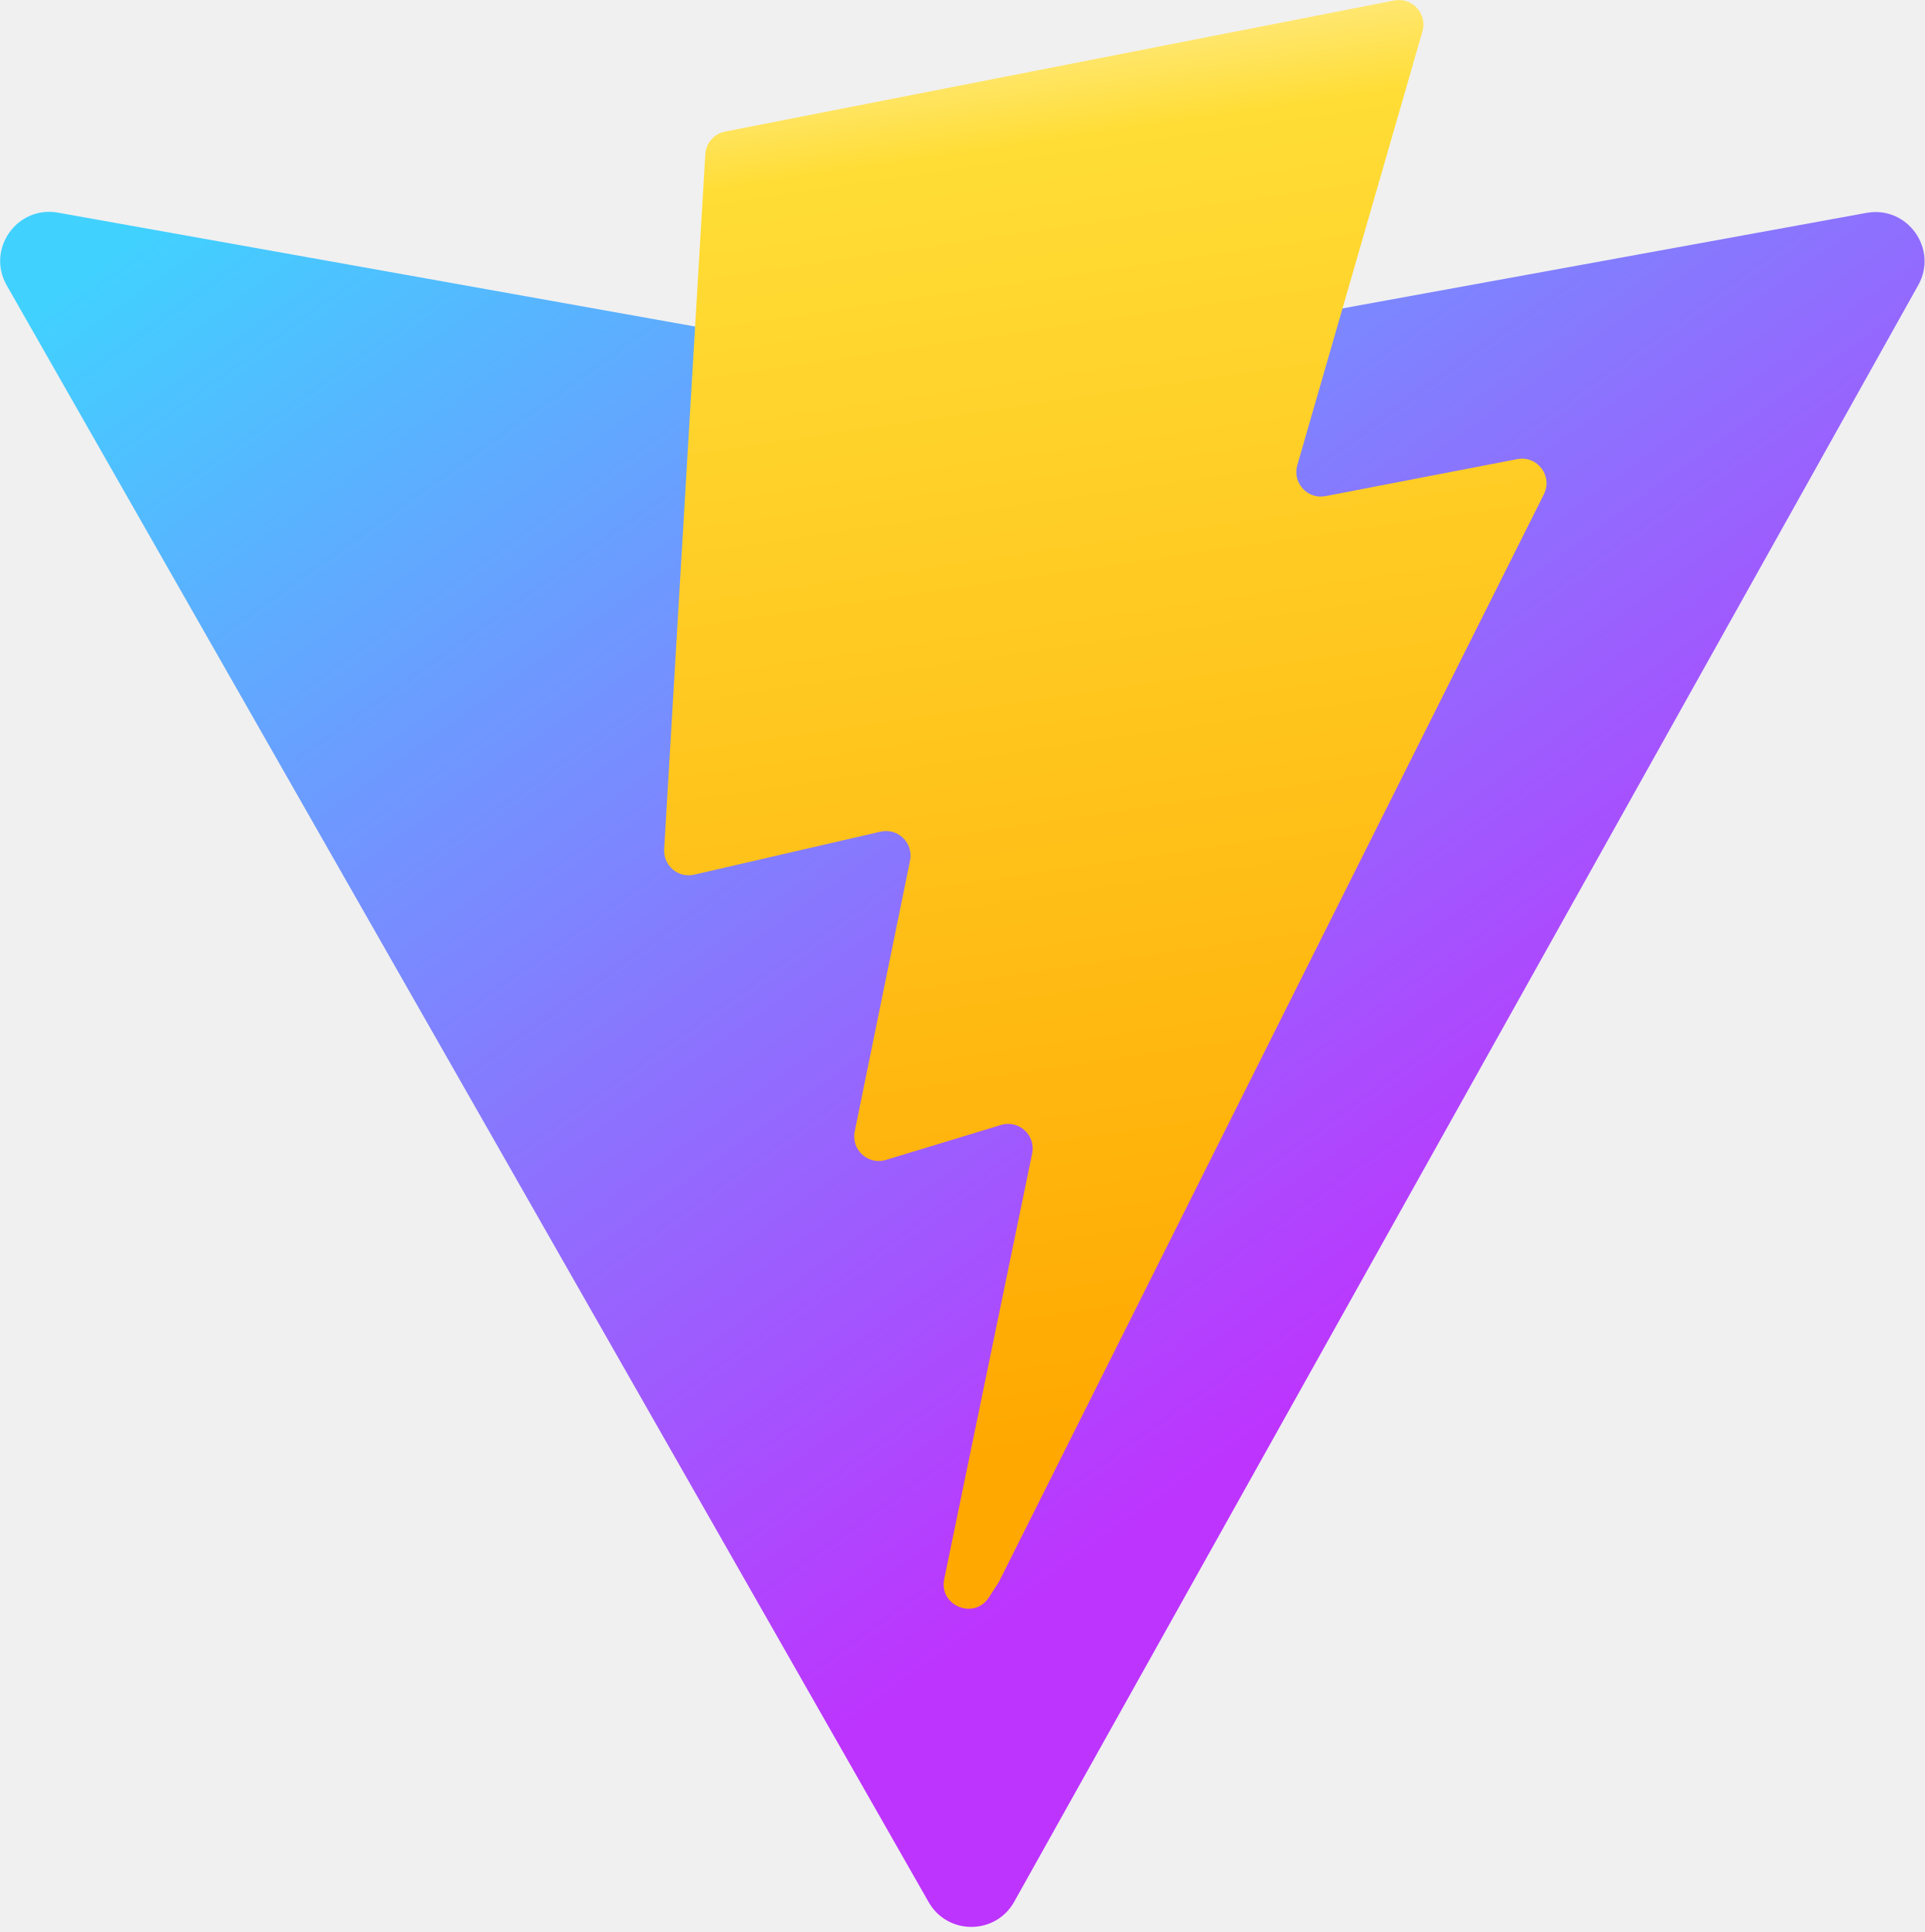
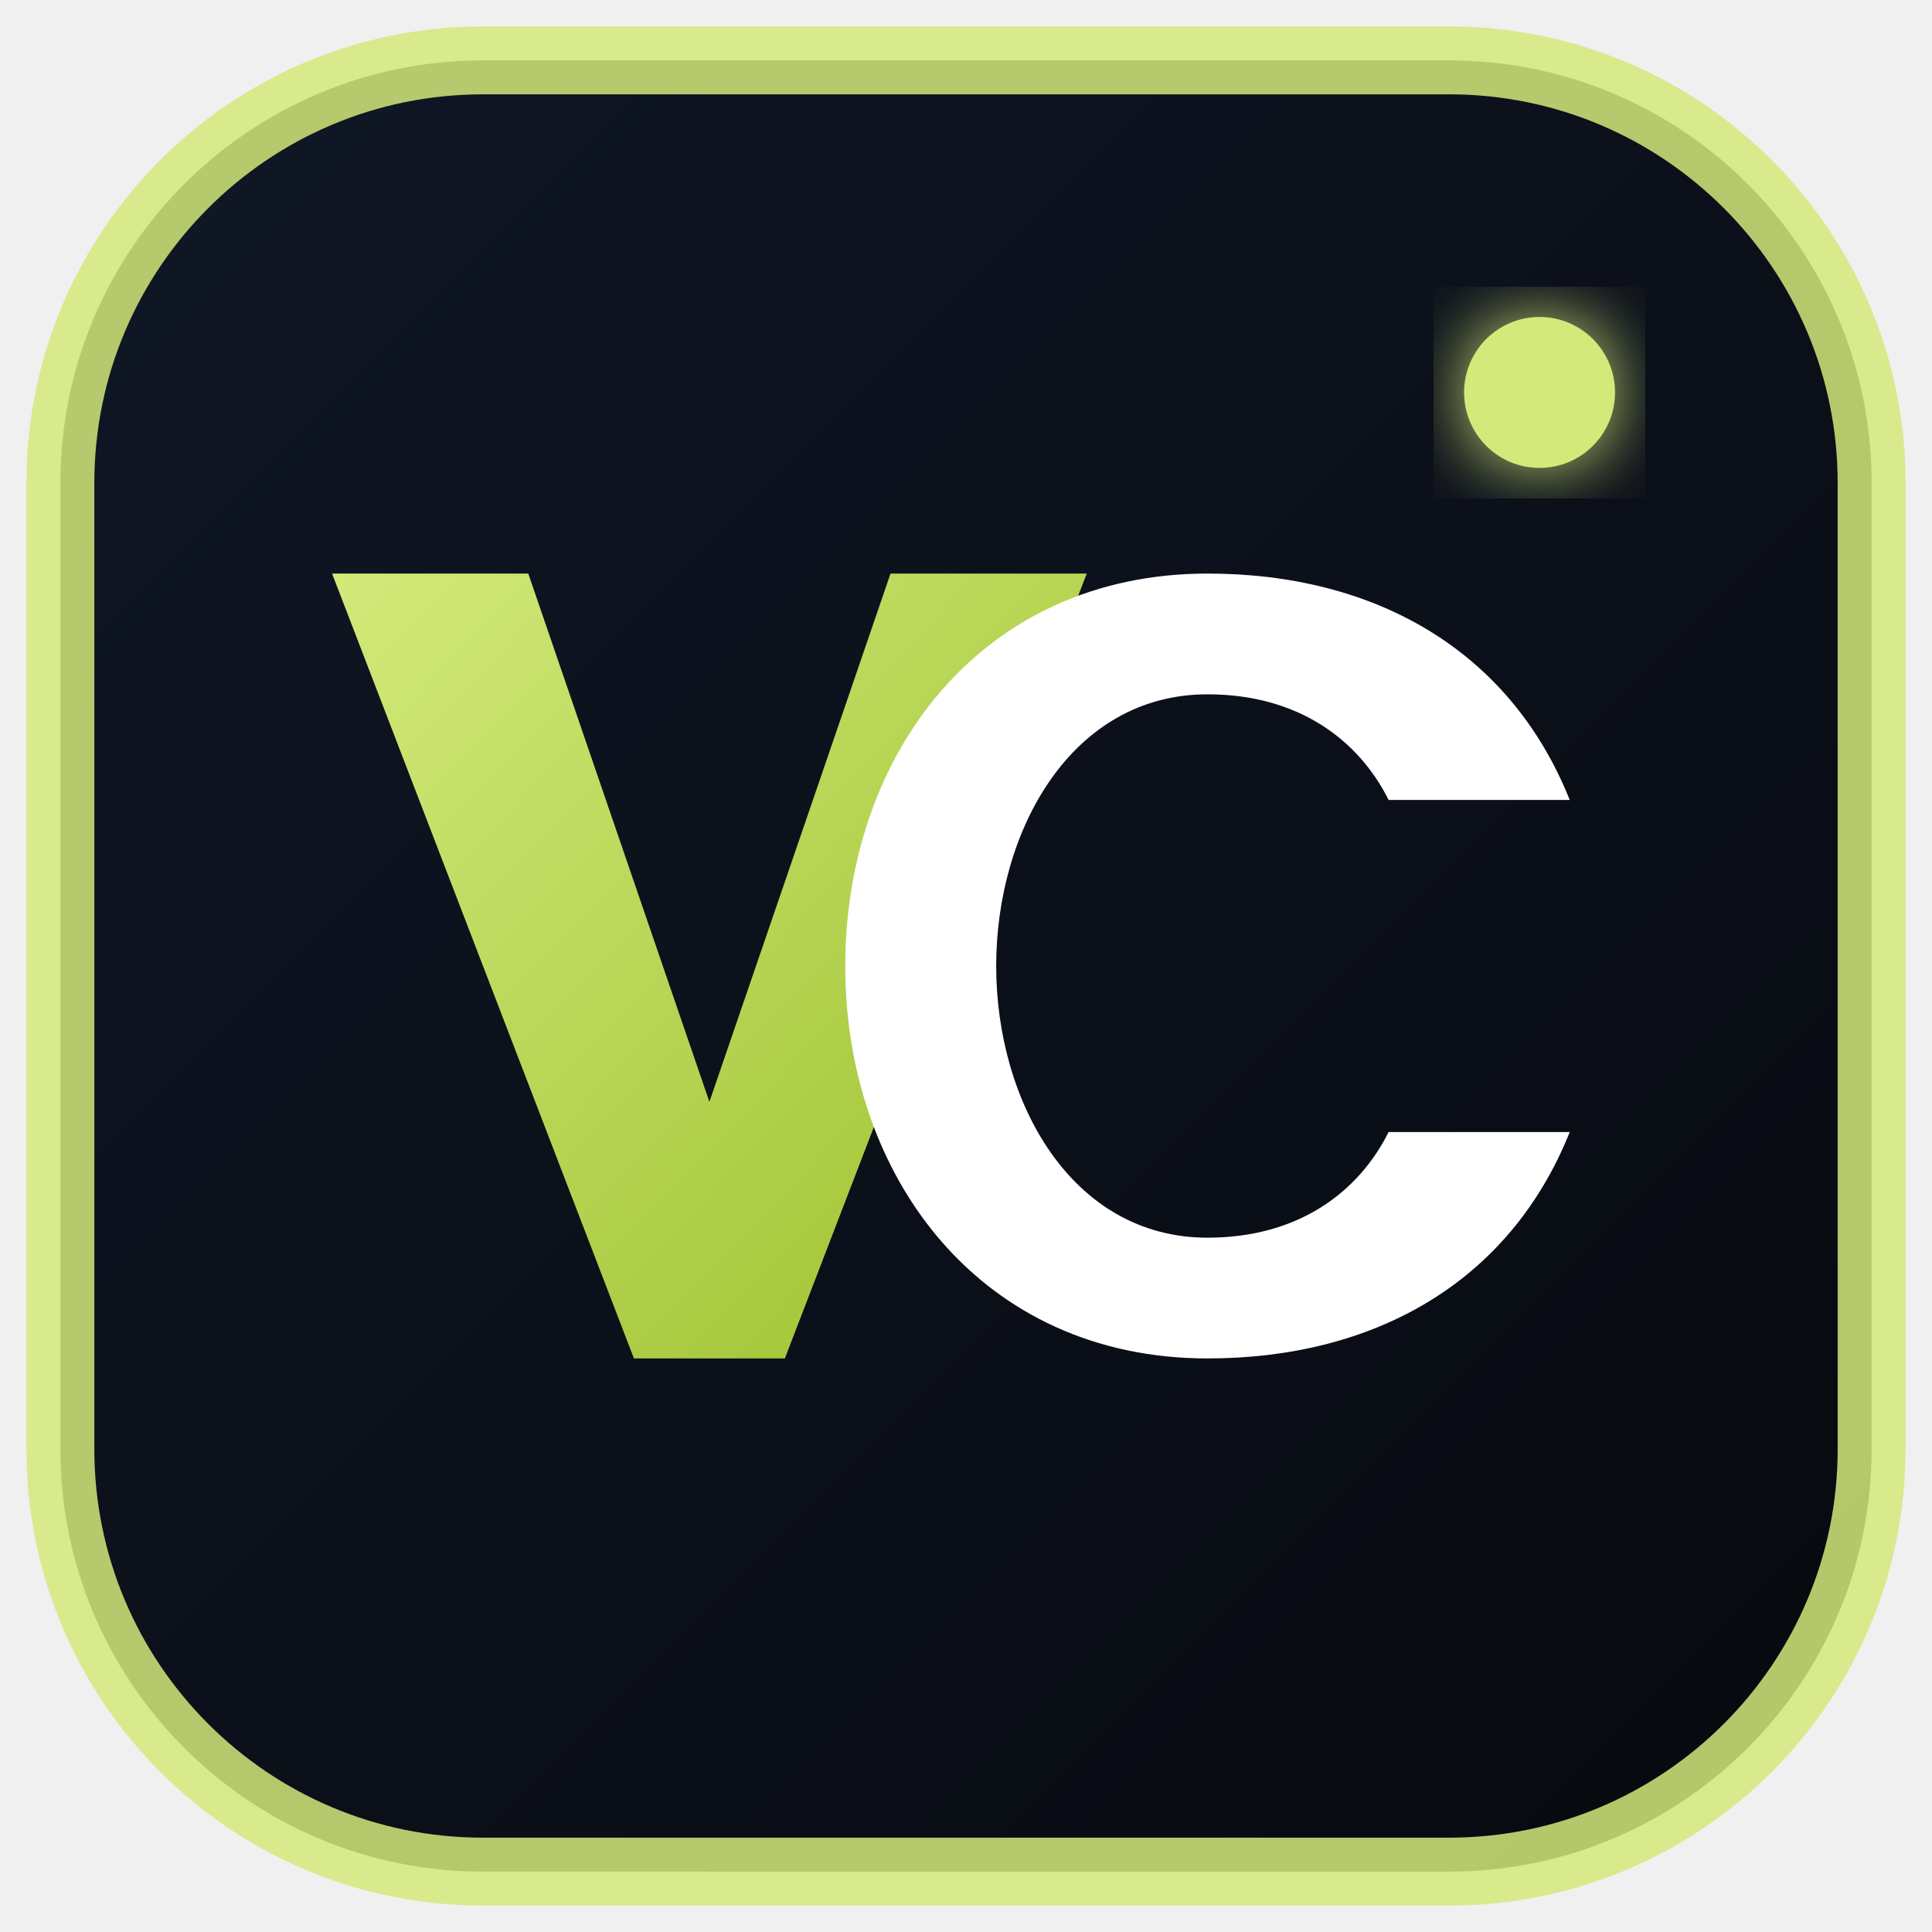
- <svg xmlns="http://www.w3.org/2000/svg" aria-hidden="true" role="img" class="iconify iconify--logos" width="31.88" height="32" preserveAspectRatio="xMidYMid meet" viewBox="0 0 256 257">
+ <svg xmlns="http://www.w3.org/2000/svg" viewBox="0 0 128 128" width="100%" height="100%">
  <defs>
-     <linearGradient id="IconifyId1813088fe1fbc01fb466" x1="-.828%" x2="57.636%" y1="7.652%" y2="78.411%">
-       <stop offset="0%" stop-color="#41D1FF" />
-       <stop offset="100%" stop-color="#BD34FE" />
+     <linearGradient id="bg" x1="0%" y1="0%" x2="100%" y2="100%">
+       <stop offset="0%" stop-color="#101726" />
+       <stop offset="100%" stop-color="#07090e" />
    </linearGradient>
-     <linearGradient id="IconifyId1813088fe1fbc01fb467" x1="43.376%" x2="50.316%" y1="2.242%" y2="89.03%">
-       <stop offset="0%" stop-color="#FFEA83" />
-       <stop offset="8.333%" stop-color="#FFDD35" />
-       <stop offset="100%" stop-color="#FFA800" />
+     <linearGradient id="brand" x1="0%" y1="0%" x2="100%" y2="100%">
+       <stop offset="0%" stop-color="#D3E97A" />
+       <stop offset="100%" stop-color="#9BC02D" />
    </linearGradient>
+     <filter id="glow" x="-20%" y="-20%" width="140%" height="140%">
+       <feGaussianBlur stdDeviation="2.5" result="blur" />
+       <feComposite in="SourceGraphic" in2="blur" operator="over" />
+     </filter>
  </defs>
-   <path fill="url(#IconifyId1813088fe1fbc01fb466)" d="M255.153 37.938L134.897 252.976c-2.483 4.44-8.862 4.466-11.382.048L.875 37.958c-2.746-4.814 1.371-10.646 6.827-9.67l120.385 21.517a6.537 6.537 0 0 0 2.322-.004l117.867-21.483c5.438-.991 9.574 4.796 6.877 9.62Z" />
-   <path fill="url(#IconifyId1813088fe1fbc01fb467)" d="M185.432.063L96.44 17.501a3.268 3.268 0 0 0-2.634 3.014l-5.474 92.456a3.268 3.268 0 0 0 3.997 3.378l24.777-5.718c2.318-.535 4.413 1.507 3.936 3.838l-7.361 36.047c-.495 2.426 1.782 4.5 4.151 3.78l15.304-4.649c2.372-.72 4.652 1.36 4.15 3.788l-11.698 56.621c-.732 3.542 3.979 5.473 5.943 2.437l1.313-2.028l72.516-144.72c1.215-2.423-.88-5.186-3.54-4.672l-25.505 4.922c-2.396.462-4.435-1.77-3.759-4.114l16.646-57.705c.677-2.35-1.37-4.583-3.769-4.113Z" />
+   <rect x="4" y="4" width="120" height="120" rx="28" fill="url(#bg)" stroke="#D3E97A" stroke-width="4.5" stroke-opacity="0.85" />
+   <circle cx="102" cy="26" r="5" fill="#D3E97A" filter="url(#glow)" />
+   <path d="M 22 38 L 42 90 L 52 90 L 72 38 L 59 38 L 47 73 L 35 38 Z" fill="url(#brand)" />
+   <path d="M 104 53 C 100 43 91 38 80 38 C 65 38 56 50 56 64 C 56 78 65 90 80 90 C 91 90 100 85 104 75 L 92 75 C 90 79 86 82 80 82 C 71 82 66 73 66 64 C 66 55 71 46 80 46 C 86 46 90 49 92 53 Z" fill="#FFFFFF" />
</svg>
